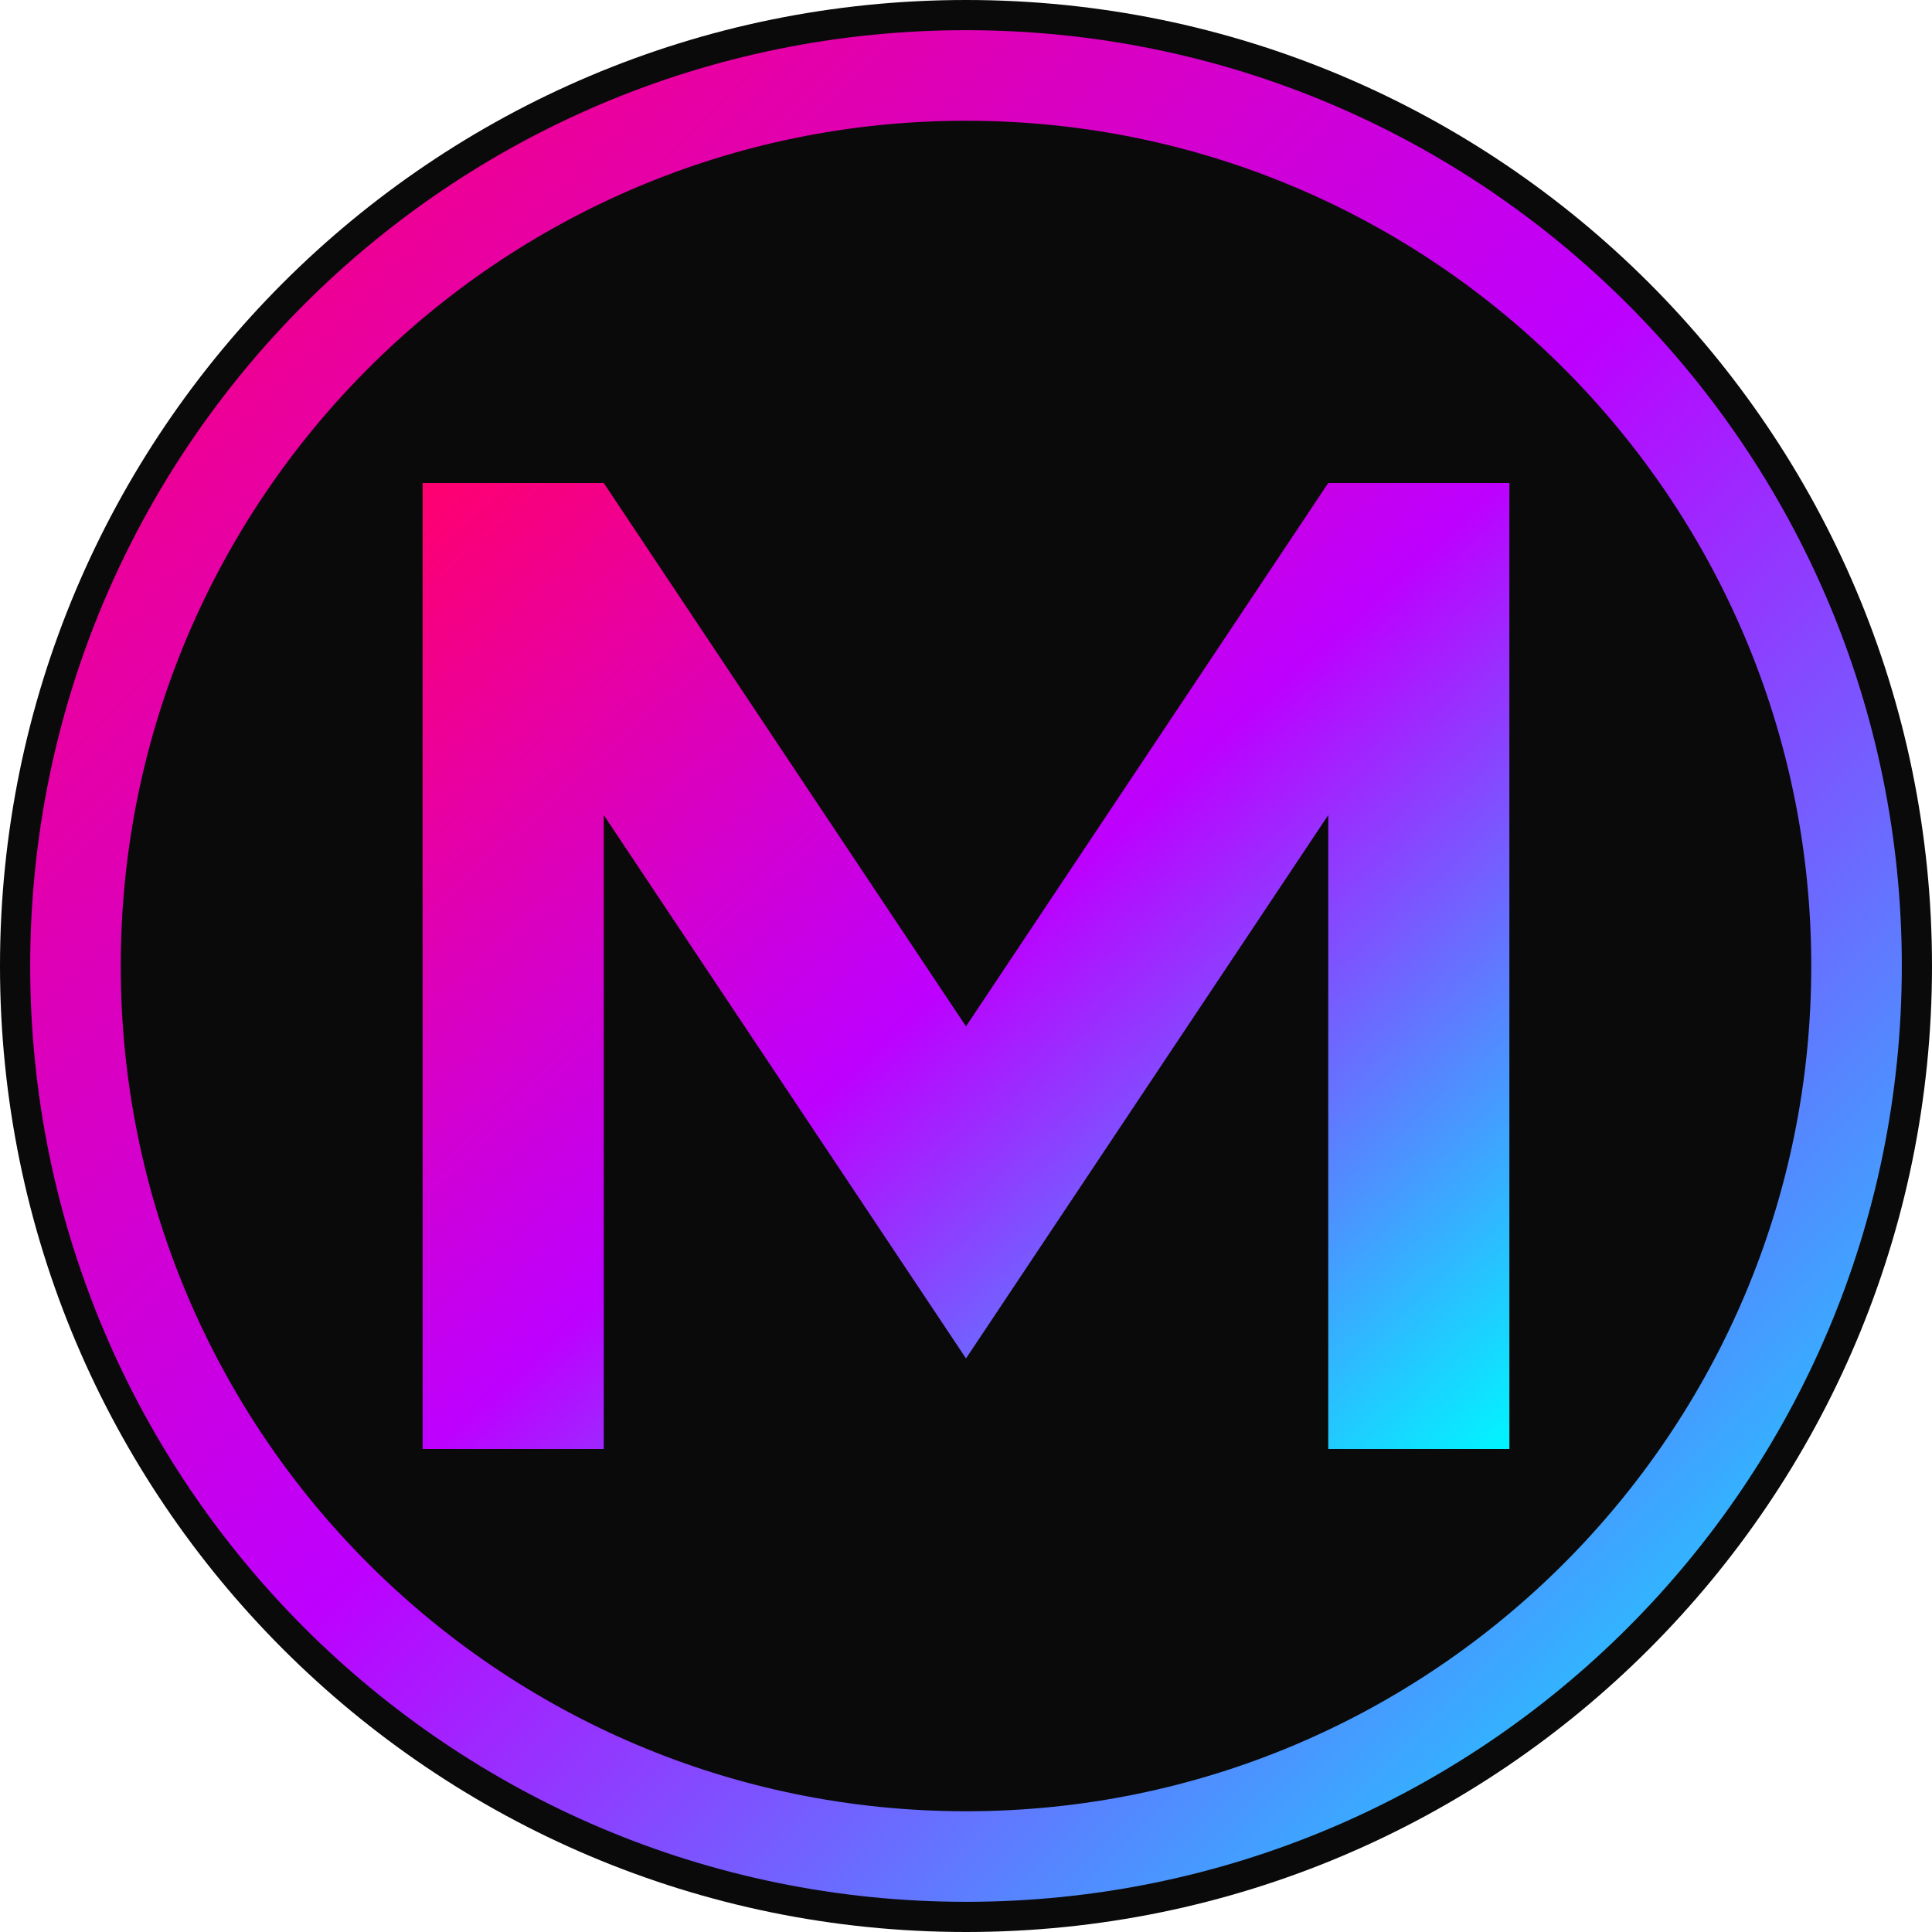
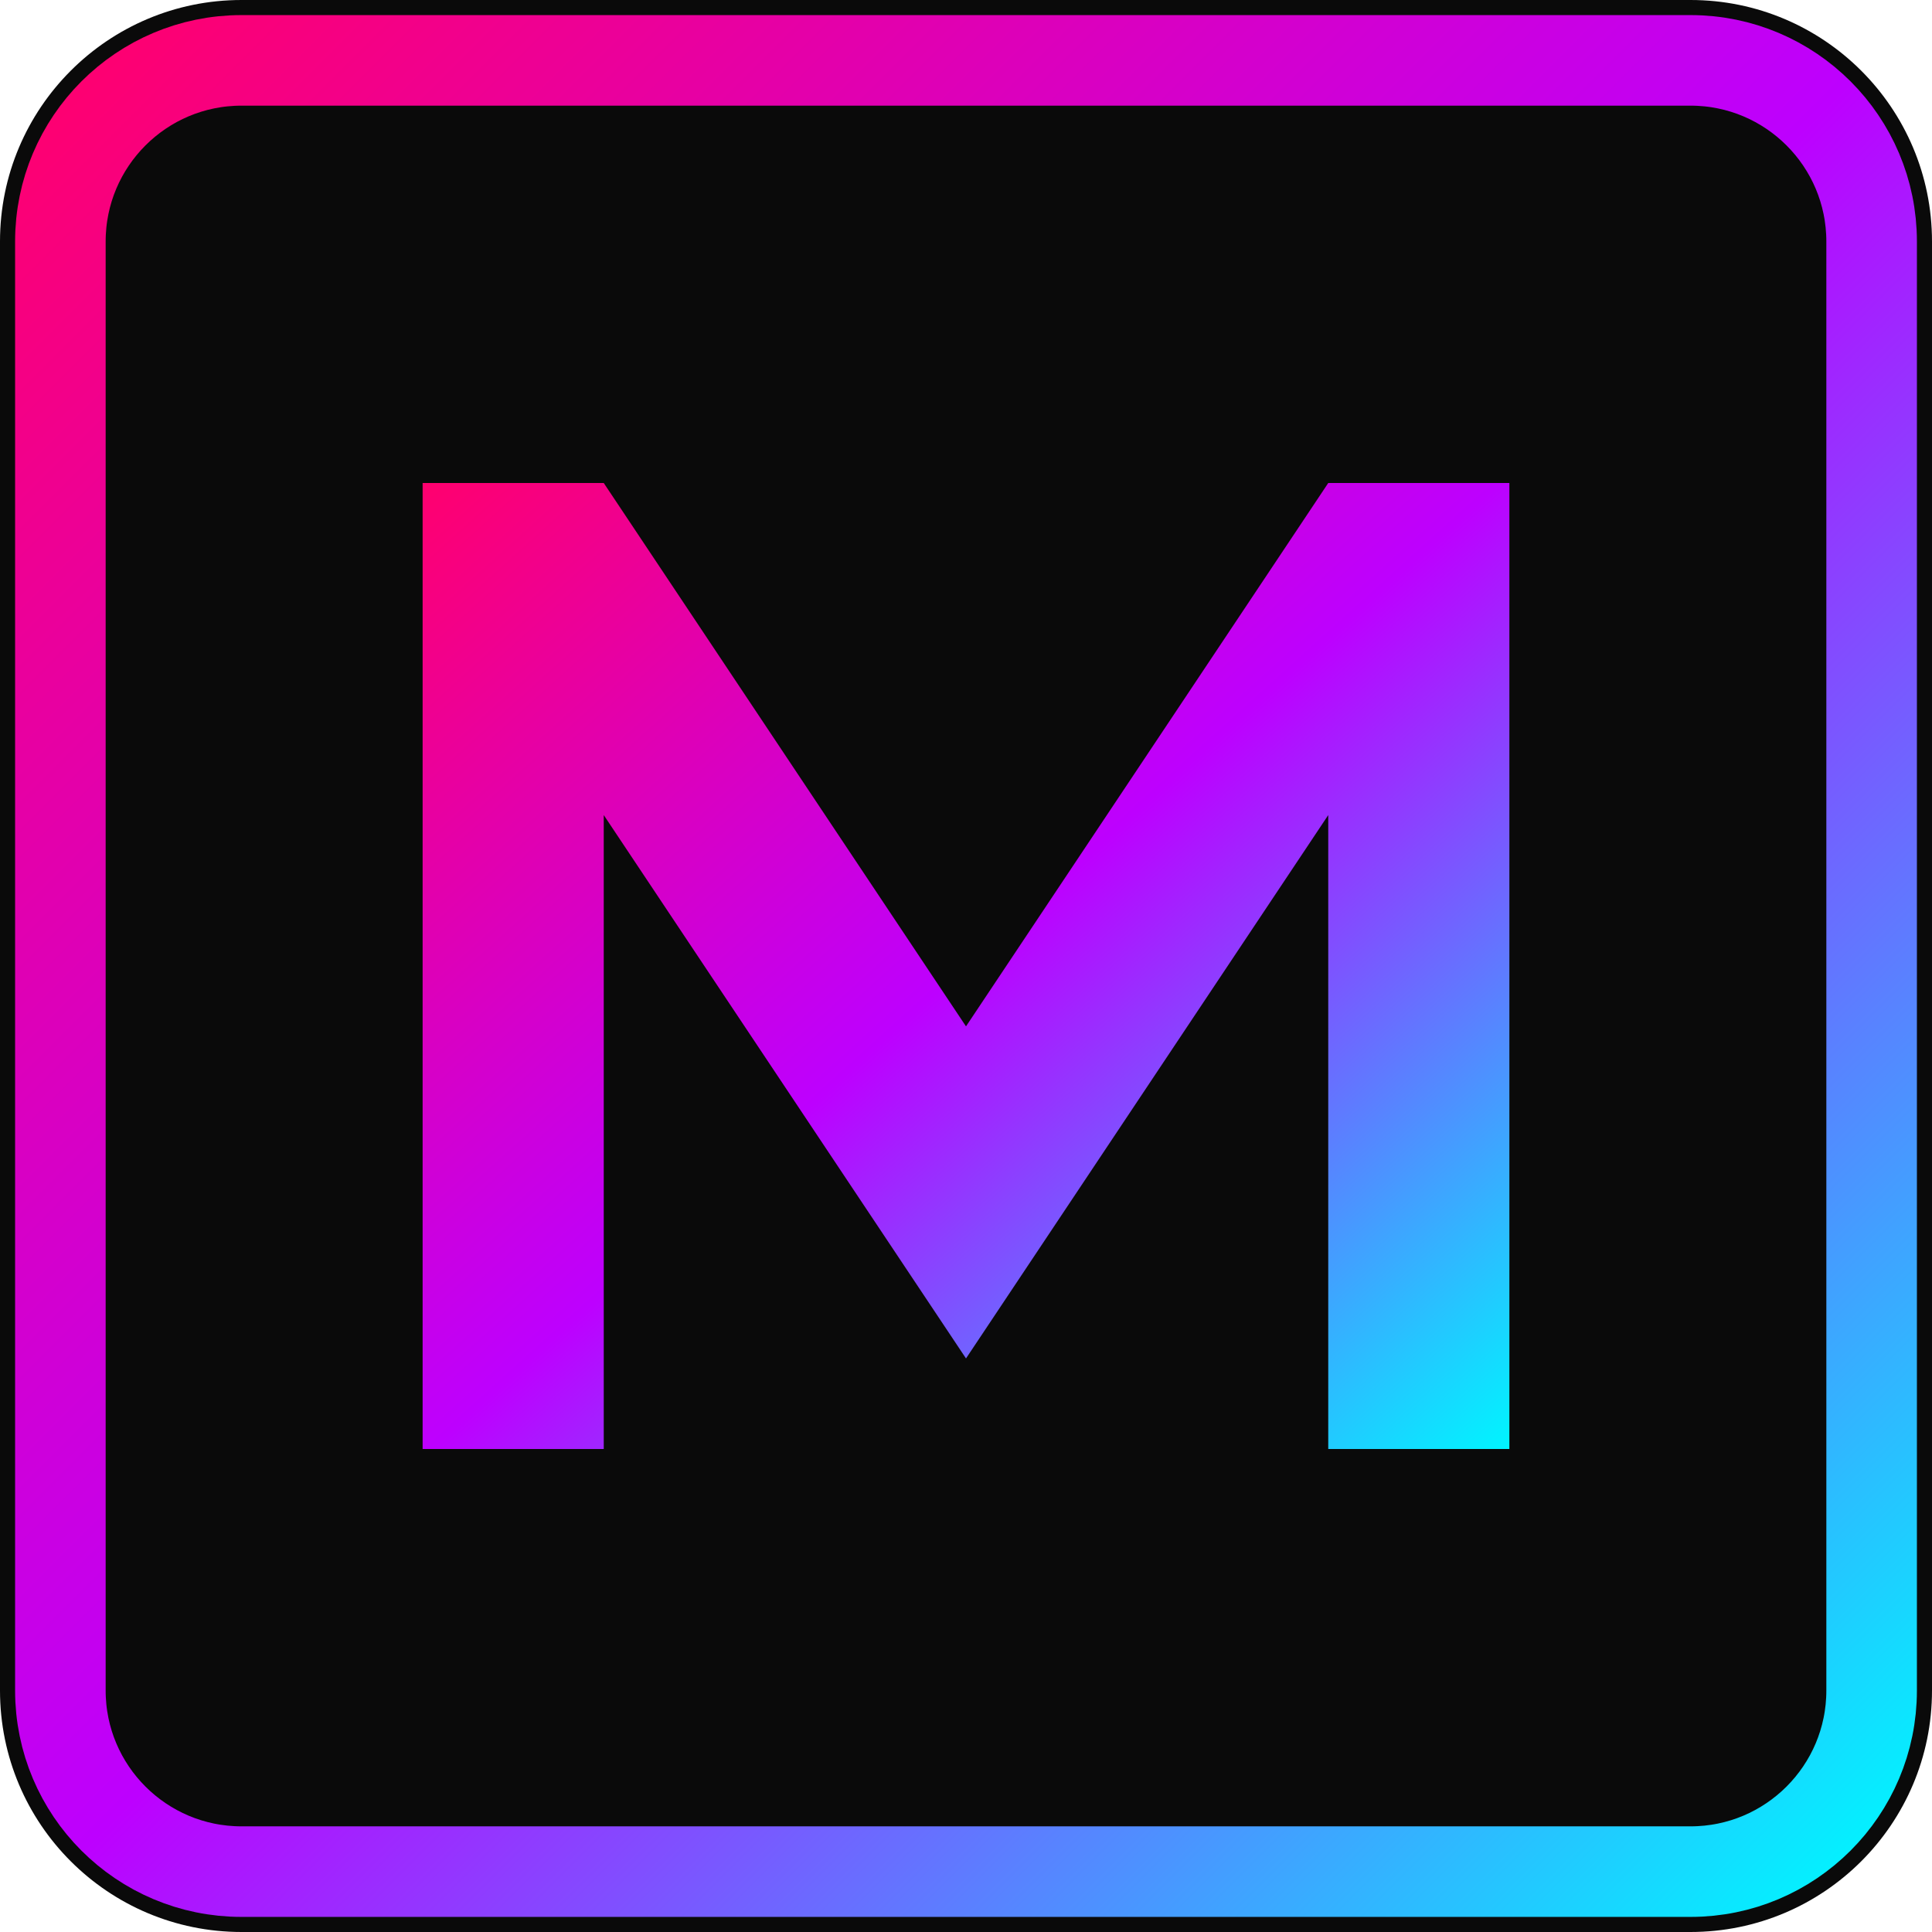
<svg xmlns="http://www.w3.org/2000/svg" viewBox="0 0 64 64">
  <defs>
    <linearGradient id="g" x1="0" y1="0" x2="1" y2="1">
      <stop offset="0" stop-color="#ff006e" />
      <stop offset=".5" stop-color="#bd00ff" />
      <stop offset="1" stop-color="#00f5ff" />
    </linearGradient>
  </defs>
-   <circle cx="32" cy="32" r="32" fill="#0a0a0a" />
-   <circle cx="32" cy="32" r="29.5" fill="none" stroke="url(#g)" stroke-width="3" />
+   <rect width="64" height="64" rx="8" fill="#0a0a0a" />
+   <rect x="2" y="2" width="60" height="60" rx="6" fill="none" stroke="url(#g)" stroke-width="3" />
  <path d="M14 48V16h6l12 18 12-18h6v32h-6V27L32 45 20 27v21z" fill="url(#g)" />
</svg>
